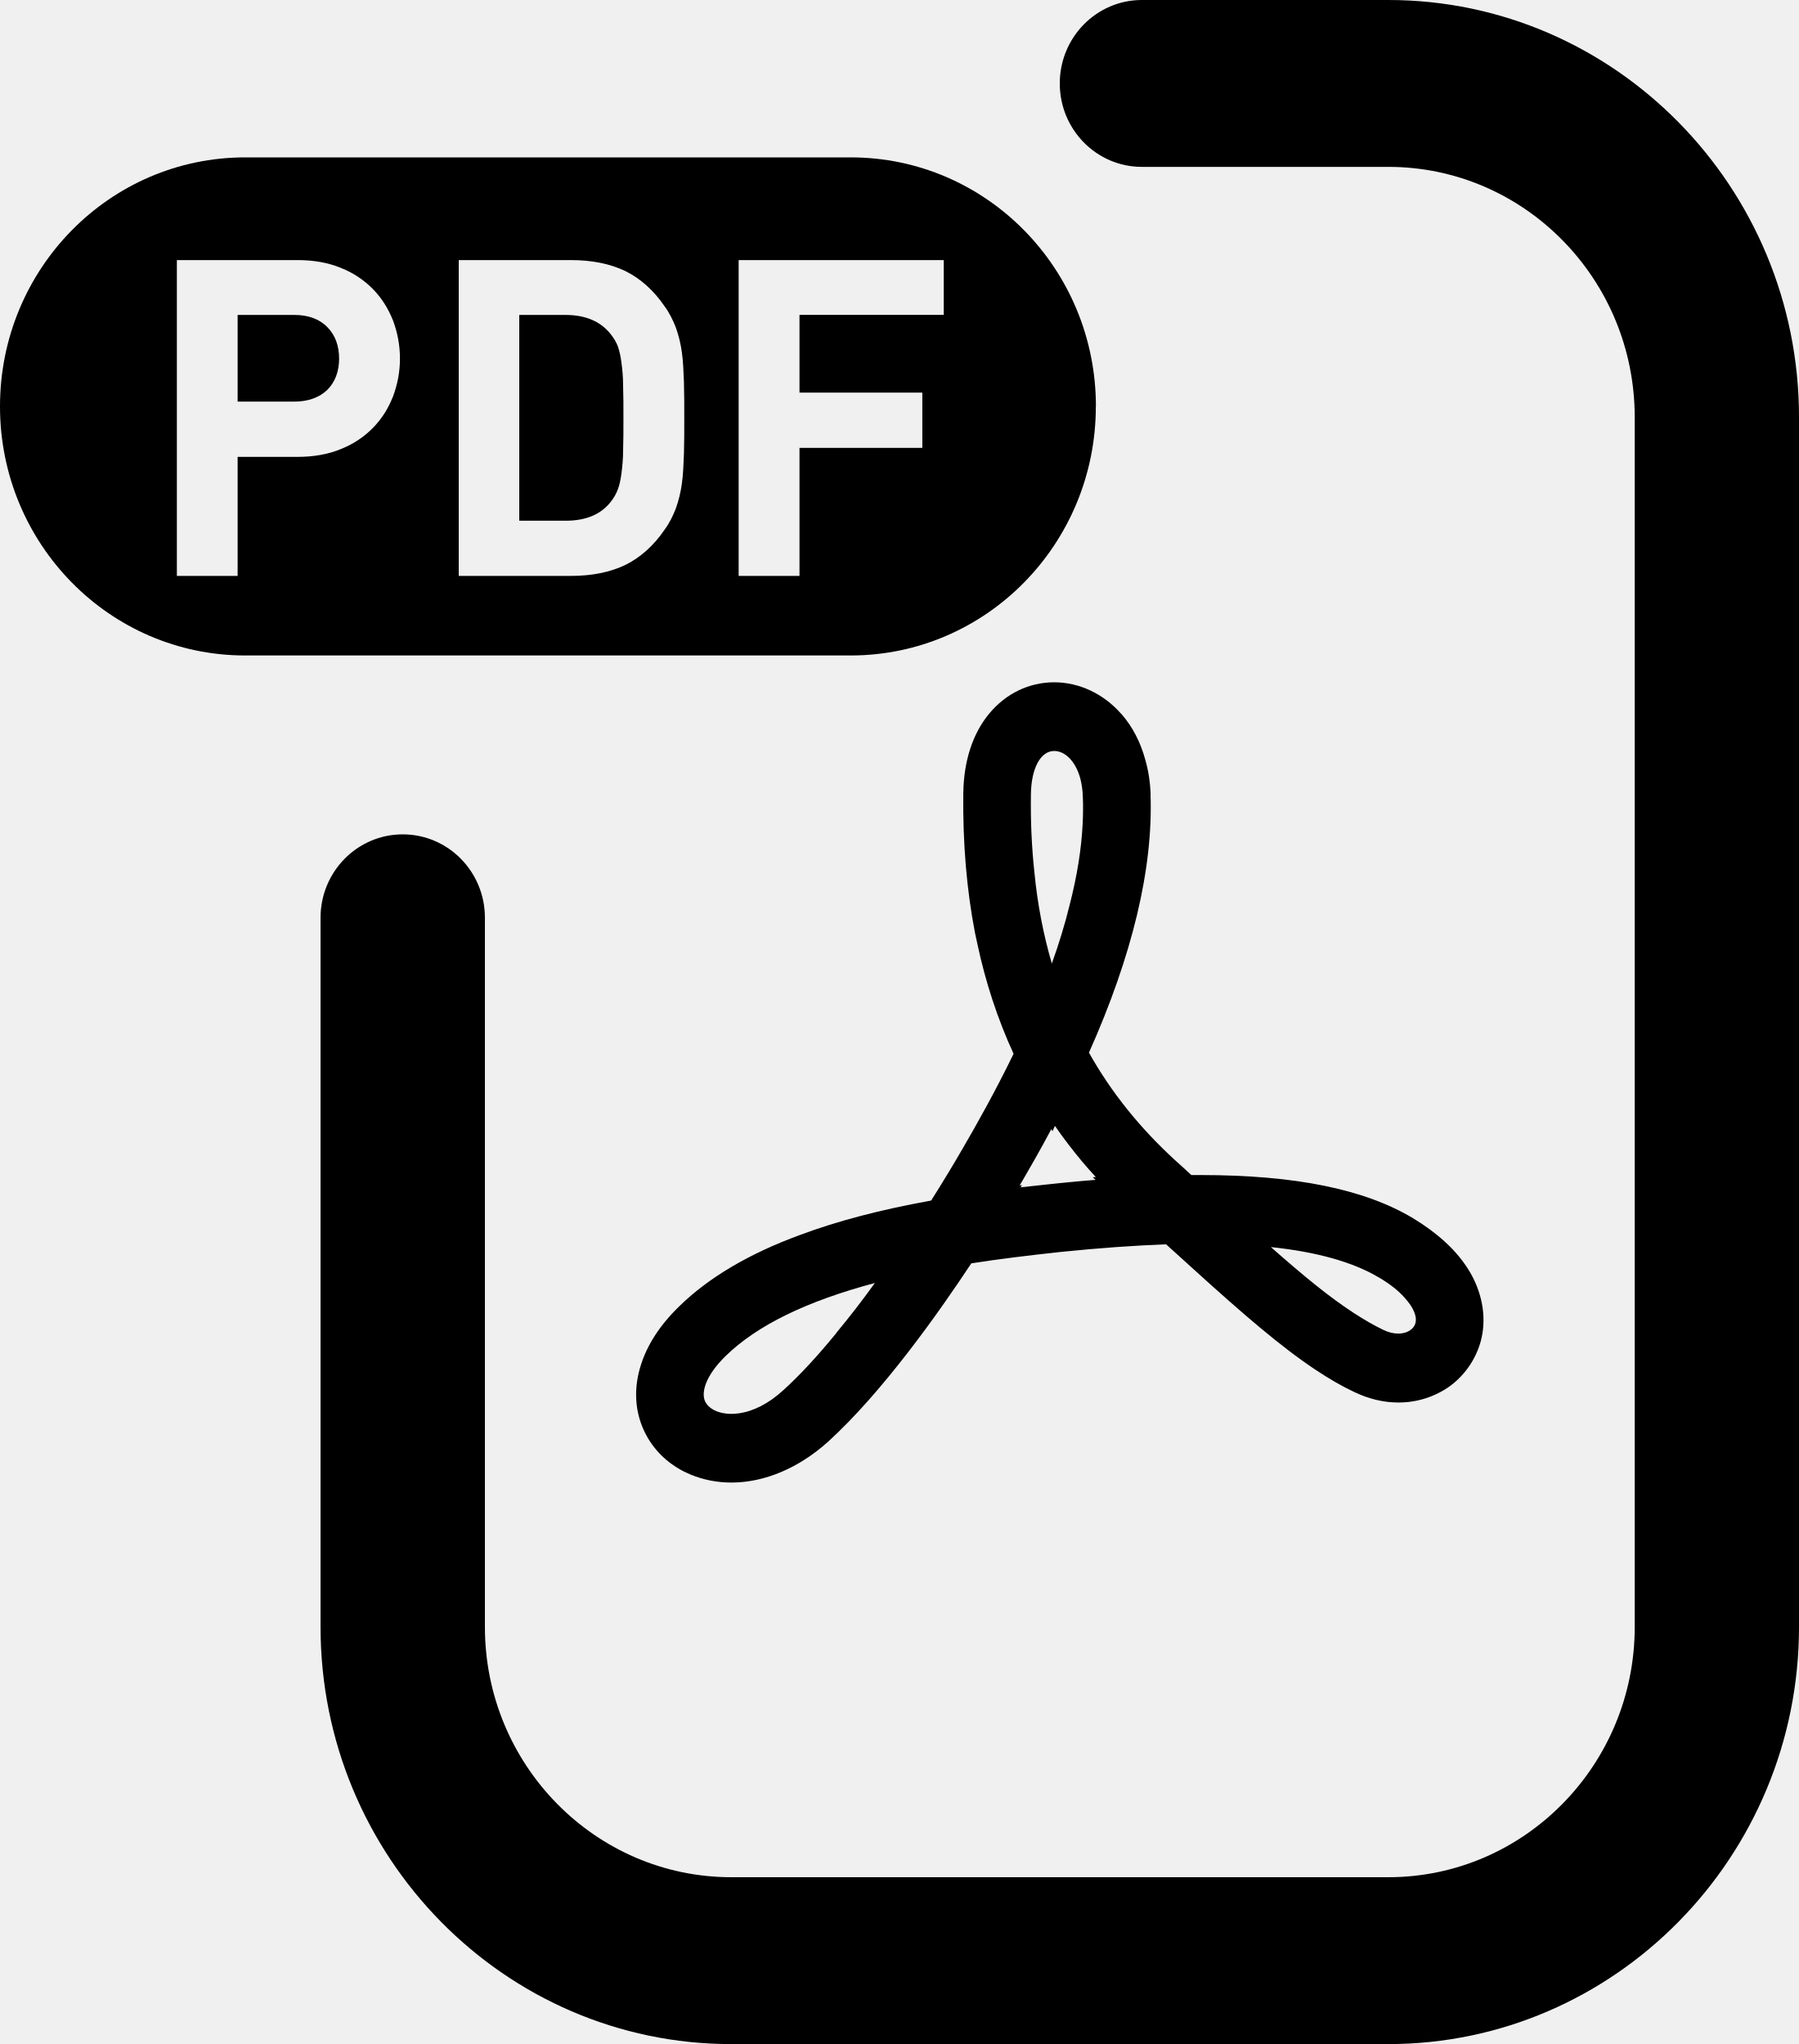
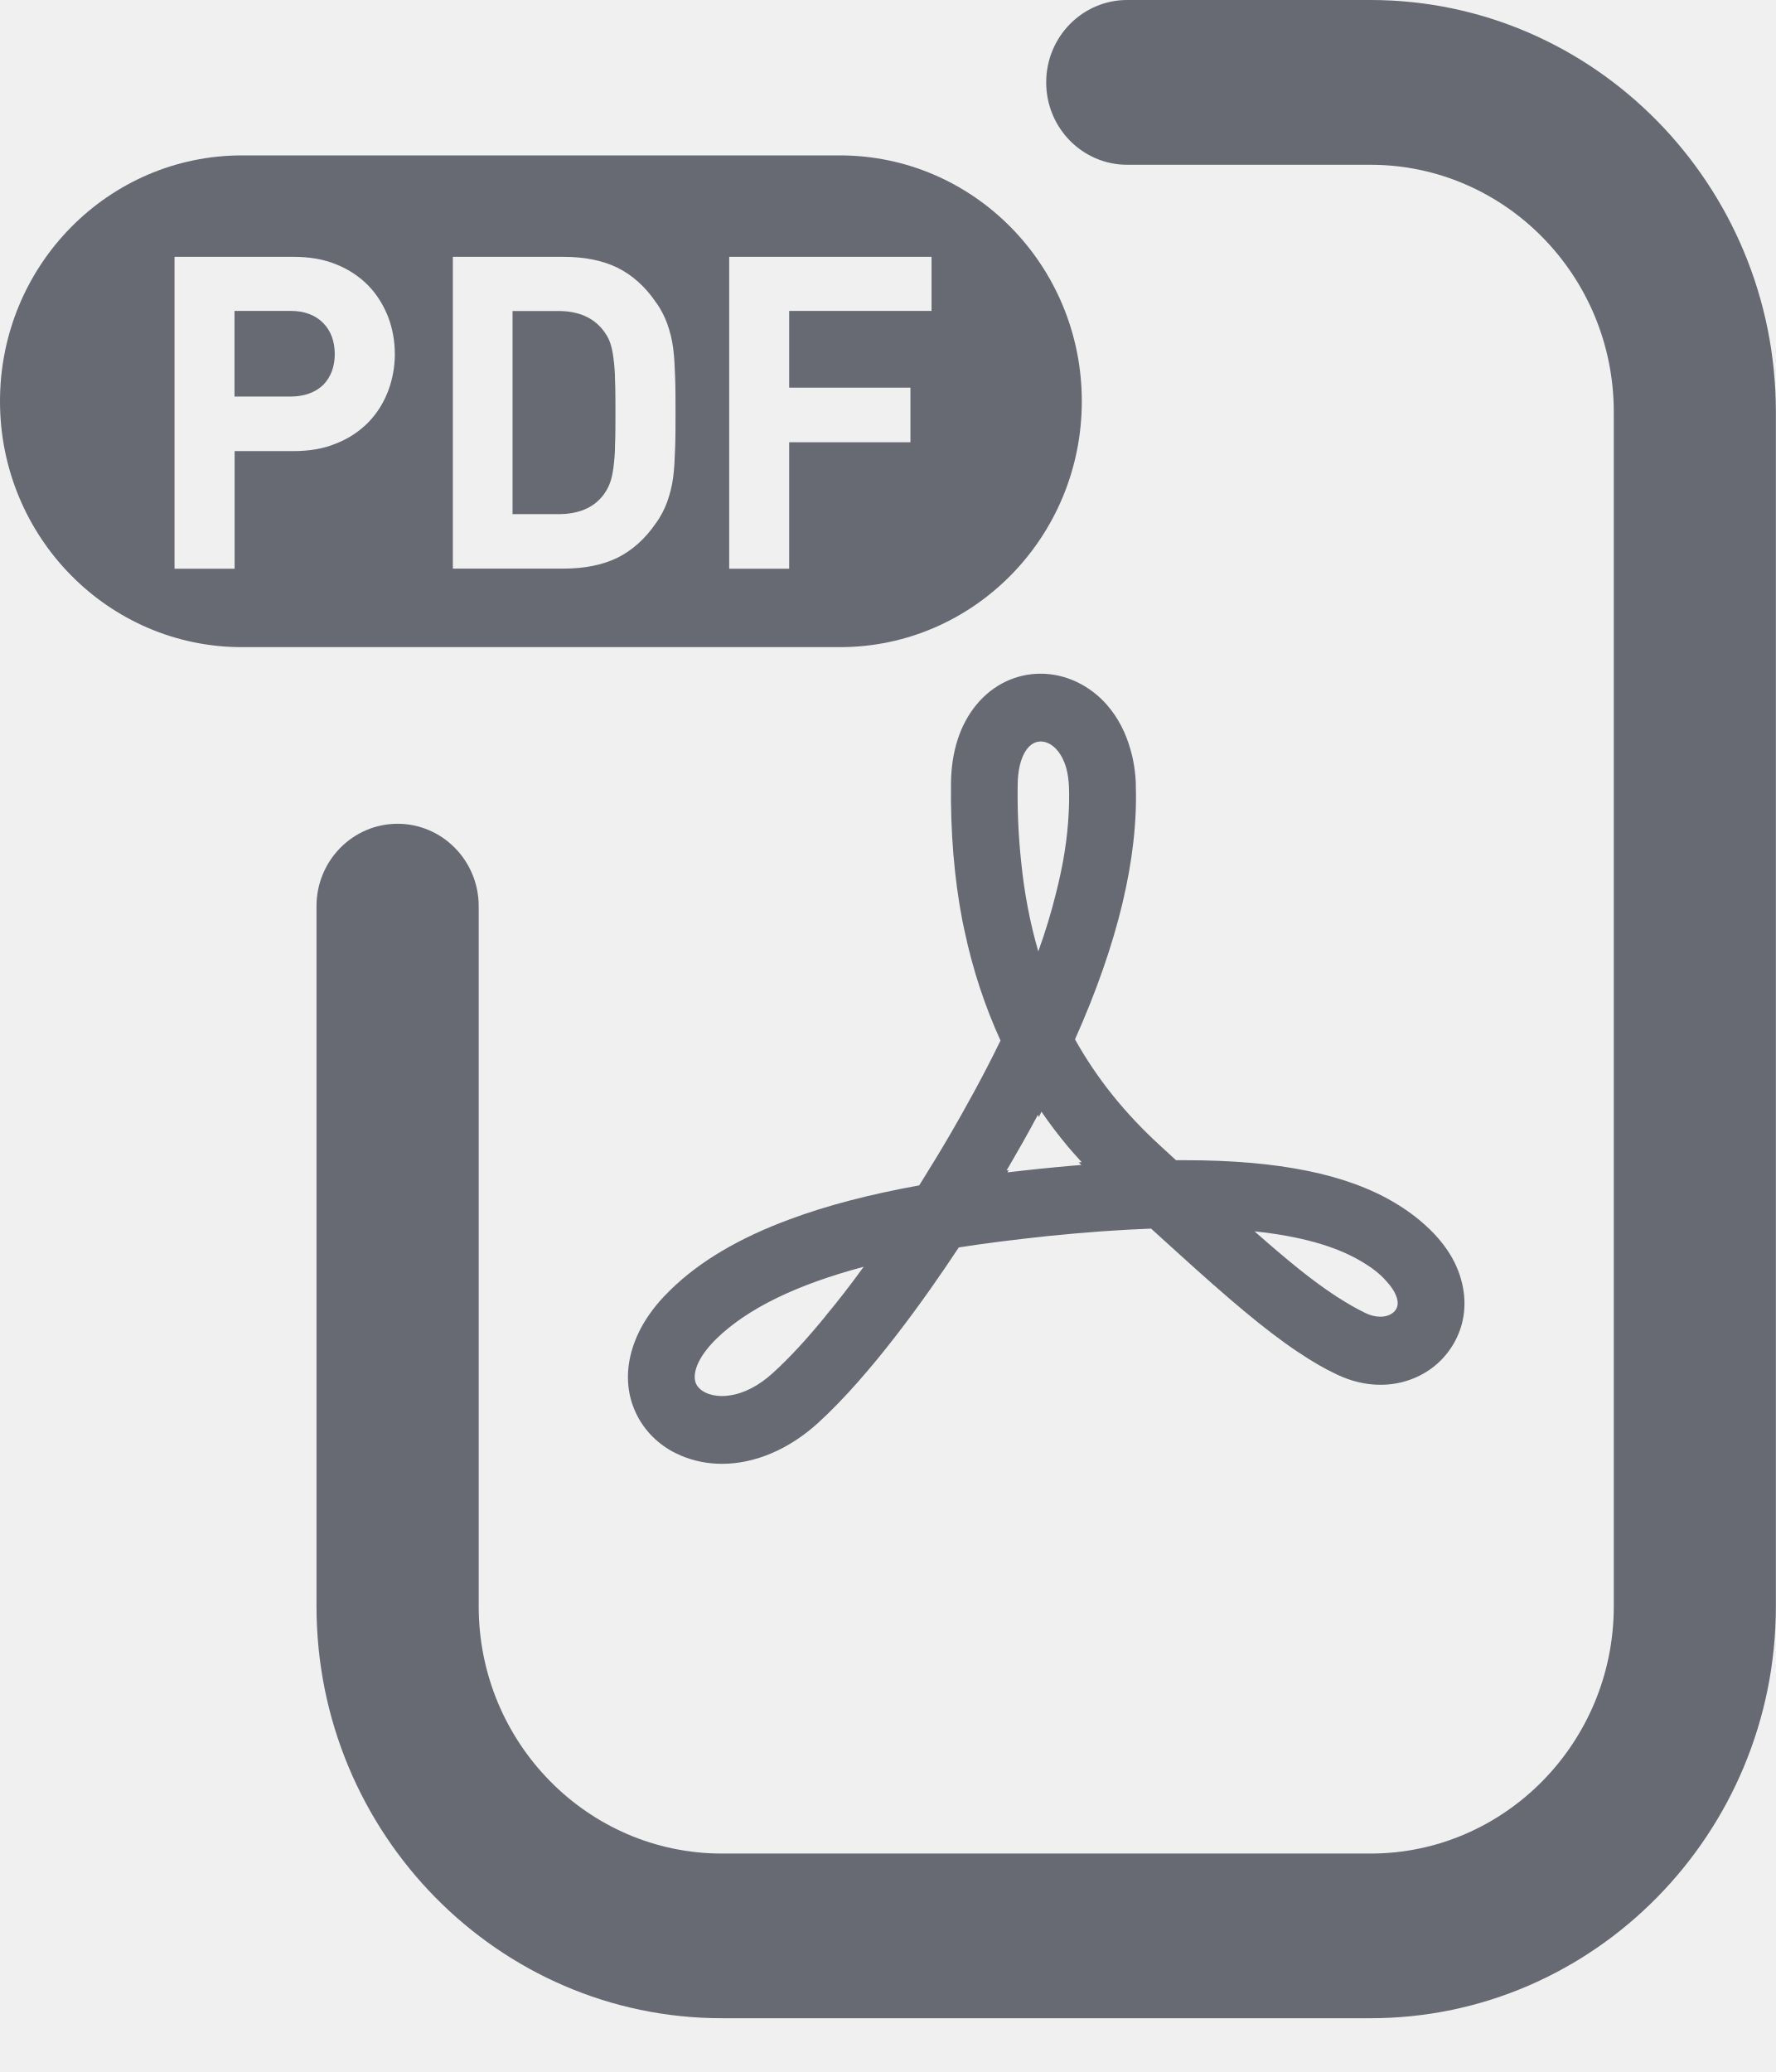
- <svg xmlns="http://www.w3.org/2000/svg" width="22" height="25" viewBox="0 0 22 25" fill="none">
-   <g clip-path="url(#clip0_1_6529)">
-     <path d="M7.6 4.437C7.59 4.357 7.575 4.292 7.556 4.237C7.536 4.182 7.506 4.137 7.472 4.092C7.349 3.932 7.162 3.852 6.916 3.852H6.35V6.369H6.916C7.162 6.369 7.349 6.294 7.472 6.134C7.507 6.089 7.536 6.039 7.556 5.984C7.576 5.934 7.59 5.864 7.6 5.789C7.61 5.709 7.62 5.619 7.62 5.504C7.624 5.393 7.624 5.263 7.624 5.113C7.624 4.964 7.624 4.828 7.62 4.718C7.62 4.608 7.61 4.513 7.6 4.438V4.437Z" fill="black" />
-     <path d="M3.6 3.852H2.906V4.912H3.6C3.768 4.912 3.906 4.862 4.004 4.767C4.098 4.673 4.147 4.542 4.147 4.387C4.147 4.227 4.098 4.097 4.004 4.002C3.906 3.901 3.768 3.852 3.6 3.852Z" fill="black" />
-     <path d="M13.402 4.971C13.402 3.288 12.06 1.925 10.404 1.925H2.998C1.342 1.925 0 3.288 0 4.971C0 6.653 1.342 8.017 2.998 8.017H10.403C12.059 8.017 13.401 6.653 13.401 4.971H13.402ZM4.807 4.847C4.748 4.997 4.669 5.123 4.561 5.233C4.453 5.343 4.32 5.433 4.167 5.493C4.01 5.558 3.832 5.588 3.635 5.588H2.906V7.044H2.163V3.181H3.635C3.832 3.181 4.01 3.211 4.167 3.276C4.32 3.336 4.453 3.426 4.561 3.536C4.669 3.646 4.749 3.776 4.807 3.922C4.861 4.067 4.891 4.222 4.891 4.387C4.891 4.547 4.861 4.702 4.807 4.847ZM8.364 5.548C8.359 5.683 8.354 5.804 8.339 5.913C8.324 6.023 8.299 6.123 8.265 6.218C8.23 6.309 8.186 6.399 8.127 6.479C7.994 6.674 7.831 6.819 7.649 6.909C7.462 6.999 7.24 7.044 6.979 7.044H5.61V3.181H6.979C7.24 3.181 7.462 3.226 7.649 3.316C7.831 3.406 7.994 3.551 8.127 3.746C8.186 3.826 8.23 3.916 8.265 4.006C8.299 4.101 8.324 4.202 8.339 4.311C8.354 4.422 8.359 4.542 8.364 4.677C8.368 4.807 8.368 4.952 8.368 5.112C8.368 5.272 8.368 5.417 8.364 5.548V5.548ZM9.777 7.044H9.033V3.181H11.541V3.851H9.777V4.802H11.279V5.478H9.777V7.044V7.044Z" fill="black" />
-     <path d="M22 5.102C22 2.289 19.747 0 16.978 0H13.964C13.41 0 12.96 0.456 12.96 1.021C12.96 1.585 13.41 2.041 13.964 2.041H16.978C18.64 2.041 19.991 3.414 19.991 5.103V19.899C19.991 21.587 18.64 22.96 16.978 22.96H8.943C7.281 22.96 5.93 21.587 5.93 19.899V11.225C5.93 10.661 5.48 10.205 4.925 10.205C4.37 10.205 3.92 10.661 3.92 11.225V19.899C3.92 22.712 6.173 25.001 8.942 25.001H16.977C19.746 25.001 22 22.712 22 19.899V5.102H22Z" fill="black" />
-     <path d="M14.071 9.72C14.066 9.568 14.044 9.425 14.006 9.293C13.948 9.079 13.851 8.89 13.716 8.735C13.716 8.735 13.715 8.734 13.711 8.731C13.496 8.485 13.197 8.345 12.892 8.345C12.587 8.345 12.303 8.48 12.097 8.728C11.894 8.973 11.785 9.31 11.78 9.705C11.773 10.309 11.821 10.881 11.923 11.409C11.933 11.45 11.94 11.492 11.95 11.534C12.051 12.013 12.201 12.467 12.395 12.889C12.167 13.358 11.938 13.763 11.778 14.038C11.658 14.246 11.525 14.465 11.387 14.684C10.766 14.796 10.239 14.934 9.78 15.106C9.159 15.334 8.662 15.628 8.304 15.98C8.072 16.205 7.915 16.447 7.837 16.697C7.755 16.954 7.76 17.212 7.852 17.443C7.936 17.656 8.088 17.836 8.292 17.958C8.34 17.988 8.391 18.012 8.444 18.035C8.599 18.099 8.768 18.133 8.944 18.133C9.352 18.133 9.773 17.953 10.128 17.632C10.79 17.03 11.474 16.064 11.878 15.452C12.209 15.4 12.569 15.356 12.975 15.312C13.453 15.263 13.876 15.234 14.26 15.219C14.379 15.327 14.492 15.43 14.601 15.528C15.205 16.076 15.664 16.471 16.079 16.748C16.079 16.751 16.082 16.751 16.084 16.751C16.248 16.861 16.405 16.952 16.562 17.026C16.738 17.11 16.918 17.154 17.101 17.154C17.333 17.154 17.55 17.083 17.732 16.953C17.915 16.818 18.048 16.623 18.108 16.405C18.179 16.142 18.137 15.85 17.992 15.587C17.913 15.445 17.804 15.31 17.669 15.187C17.557 15.085 17.427 14.989 17.28 14.9C16.686 14.544 15.837 14.372 14.685 14.372H14.569C14.506 14.313 14.441 14.254 14.373 14.193C13.936 13.793 13.588 13.358 13.317 12.875C13.848 11.684 14.102 10.624 14.07 9.72L14.071 9.72ZM10.232 16.299C10 16.584 9.778 16.824 9.576 17.006C9.405 17.163 9.216 17.261 9.037 17.286C9.006 17.291 8.974 17.293 8.943 17.293C8.786 17.293 8.658 17.229 8.619 17.131C8.578 17.028 8.624 16.829 8.875 16.584C9.259 16.21 9.861 15.916 10.699 15.692C10.54 15.913 10.383 16.115 10.23 16.299H10.232ZM16.862 15.624C16.999 15.705 17.103 15.788 17.174 15.869C17.29 15.994 17.331 16.107 17.309 16.183C17.29 16.259 17.205 16.311 17.101 16.311C17.041 16.311 16.978 16.296 16.913 16.264C16.802 16.21 16.686 16.144 16.562 16.063C16.558 16.063 16.553 16.058 16.547 16.053C16.26 15.867 15.939 15.604 15.542 15.253C16.105 15.312 16.547 15.437 16.861 15.624H16.862ZM12.607 9.715C12.611 9.398 12.725 9.185 12.892 9.185C13.017 9.185 13.15 9.3 13.211 9.521C13.228 9.588 13.24 9.664 13.242 9.75C13.247 9.853 13.245 9.961 13.24 10.071C13.225 10.383 13.172 10.714 13.08 11.071C13.024 11.299 12.952 11.537 12.863 11.785C12.761 11.436 12.688 11.066 12.65 10.671C12.617 10.366 12.602 10.049 12.607 9.716V9.715ZM13.402 14.396L13.363 14.399L13.397 14.431C13.297 14.438 13.194 14.448 13.089 14.458C13.024 14.465 12.957 14.47 12.889 14.478C12.749 14.493 12.611 14.507 12.481 14.522L12.498 14.495L12.471 14.499C12.475 14.487 12.483 14.475 12.49 14.465C12.591 14.291 12.72 14.068 12.857 13.81L12.87 13.837L12.901 13.771C13.002 13.918 13.114 14.063 13.23 14.203C13.285 14.269 13.343 14.333 13.401 14.397L13.402 14.396Z" fill="black" />
-   </g>
-   <defs>
-     <clipPath id="clip0_1_6529">
-       <rect width="22" height="25" fill="white" />
-     </clipPath>
-   </defs>
+ <svg xmlns="http://www.w3.org/2000/svg" width="18" height="21" viewBox="0 0 18 21" fill="none">
+   <path d="M6.218 3.63C6.21 3.565 6.198 3.512 6.182 3.467C6.166 3.422 6.142 3.385 6.114 3.348C6.013 3.217 5.86 3.152 5.658 3.152H5.195V5.211H5.658C5.86 5.211 6.013 5.15 6.114 5.019C6.142 4.982 6.166 4.941 6.182 4.896C6.198 4.855 6.21 4.798 6.218 4.737C6.226 4.671 6.234 4.597 6.234 4.503C6.238 4.413 6.238 4.306 6.238 4.184C6.238 4.061 6.238 3.95 6.234 3.86C6.234 3.771 6.226 3.692 6.218 3.631V3.63Z" fill="#676A73" />
+   <path d="M2.946 3.151H2.377V4.019H2.946C3.083 4.019 3.196 3.978 3.276 3.901C3.353 3.823 3.393 3.716 3.393 3.589C3.393 3.459 3.353 3.352 3.276 3.274C3.196 3.192 3.083 3.151 2.946 3.151Z" fill="#676A73" />
+   <path d="M10.965 4.067C10.965 2.69 9.867 1.575 8.512 1.575H2.453C1.098 1.575 0 2.69 0 4.067C0 5.443 1.098 6.559 2.453 6.559H8.512C9.867 6.559 10.965 5.443 10.965 4.067H10.965ZM3.933 3.966C3.885 4.089 3.82 4.191 3.732 4.282C3.643 4.372 3.534 4.445 3.409 4.494C3.281 4.548 3.135 4.572 2.974 4.572H2.378V5.764H1.769V2.603H2.974C3.135 2.603 3.281 2.627 3.409 2.68C3.534 2.73 3.643 2.803 3.732 2.893C3.82 2.983 3.885 3.09 3.933 3.209C3.978 3.327 4.002 3.454 4.002 3.59C4.002 3.72 3.978 3.847 3.933 3.966ZM6.843 4.539C6.839 4.65 6.835 4.748 6.823 4.838C6.811 4.928 6.79 5.01 6.762 5.088C6.734 5.162 6.698 5.235 6.649 5.301C6.541 5.46 6.407 5.579 6.258 5.653C6.105 5.727 5.924 5.763 5.71 5.763H4.59V2.603H5.71C5.924 2.603 6.106 2.639 6.258 2.713C6.407 2.787 6.541 2.905 6.649 3.065C6.698 3.131 6.734 3.204 6.762 3.278C6.79 3.356 6.811 3.438 6.823 3.528C6.835 3.618 6.839 3.716 6.843 3.826C6.847 3.933 6.847 4.052 6.847 4.183C6.847 4.314 6.847 4.433 6.843 4.539V4.539ZM7.999 5.764H7.391V2.603H9.442V3.151H7.999V3.929H9.228V4.482H7.999V5.763V5.764Z" fill="#676A73" />
+   <path d="M18 4.175C18 1.873 16.157 0 13.891 0H11.425C10.972 0 10.604 0.373 10.604 0.835C10.604 1.297 10.972 1.67 11.425 1.67H13.891C15.251 1.67 16.357 2.794 16.357 4.175V16.281C16.357 17.662 15.251 18.786 13.891 18.786H7.317C5.957 18.786 4.852 17.662 4.852 16.281V9.184C4.852 8.723 4.483 8.349 4.03 8.349C3.576 8.349 3.208 8.723 3.208 9.184V16.281C3.208 18.582 5.051 20.455 7.317 20.455H13.891C16.156 20.455 18 18.583 18 16.281V4.175H18Z" fill="#676A73" />
+   <path d="M11.513 7.953C11.509 7.828 11.491 7.712 11.46 7.603C11.412 7.429 11.333 7.274 11.222 7.147C11.222 7.147 11.221 7.146 11.219 7.143C11.043 6.943 10.798 6.828 10.548 6.828C10.299 6.828 10.066 6.938 9.898 7.141C9.731 7.342 9.642 7.617 9.639 7.94C9.633 8.434 9.672 8.903 9.755 9.334C9.763 9.368 9.769 9.403 9.777 9.437C9.86 9.829 9.983 10.2 10.141 10.546C9.955 10.929 9.767 11.261 9.637 11.486C9.538 11.656 9.429 11.835 9.317 12.014C8.808 12.106 8.377 12.219 8.002 12.359C7.494 12.546 7.087 12.787 6.794 13.075C6.604 13.259 6.476 13.456 6.412 13.661C6.345 13.872 6.349 14.083 6.424 14.271C6.493 14.446 6.618 14.593 6.784 14.693C6.824 14.717 6.865 14.737 6.909 14.756C7.035 14.808 7.174 14.836 7.318 14.836C7.652 14.836 7.996 14.689 8.287 14.426C8.828 13.934 9.388 13.143 9.718 12.643C9.989 12.6 10.284 12.564 10.616 12.528C11.007 12.488 11.353 12.464 11.667 12.452C11.764 12.54 11.857 12.625 11.946 12.705C12.44 13.153 12.816 13.476 13.156 13.703C13.156 13.705 13.158 13.705 13.16 13.705C13.294 13.796 13.422 13.87 13.551 13.931C13.695 13.999 13.842 14.035 13.992 14.035C14.182 14.035 14.36 13.977 14.508 13.87C14.658 13.76 14.767 13.601 14.816 13.422C14.874 13.208 14.84 12.969 14.721 12.753C14.656 12.637 14.567 12.527 14.456 12.426C14.365 12.342 14.259 12.263 14.138 12.191C13.652 11.9 12.958 11.759 12.015 11.759H11.92C11.868 11.711 11.815 11.663 11.76 11.612C11.402 11.285 11.117 10.93 10.896 10.534C11.331 9.56 11.538 8.692 11.512 7.953L11.513 7.953ZM8.371 13.335C8.181 13.568 8 13.765 7.835 13.914C7.695 14.043 7.541 14.123 7.394 14.143C7.369 14.147 7.343 14.149 7.317 14.149C7.189 14.149 7.084 14.097 7.052 14.017C7.019 13.932 7.056 13.77 7.262 13.568C7.576 13.263 8.068 13.022 8.754 12.839C8.623 13.02 8.495 13.185 8.37 13.335H8.371ZM13.796 12.783C13.909 12.849 13.994 12.917 14.051 12.984C14.146 13.086 14.18 13.179 14.162 13.241C14.146 13.303 14.077 13.345 13.992 13.345C13.943 13.345 13.891 13.333 13.838 13.307C13.747 13.263 13.652 13.208 13.551 13.143C13.547 13.143 13.543 13.139 13.539 13.135C13.303 12.982 13.041 12.767 12.716 12.48C13.177 12.528 13.539 12.63 13.796 12.783H13.796ZM10.315 7.949C10.318 7.69 10.412 7.515 10.548 7.515C10.65 7.515 10.759 7.609 10.809 7.79C10.823 7.844 10.832 7.907 10.835 7.977C10.838 8.061 10.837 8.15 10.832 8.24C10.82 8.495 10.777 8.766 10.702 9.058C10.656 9.245 10.597 9.44 10.524 9.643C10.441 9.357 10.382 9.054 10.35 8.731C10.323 8.481 10.311 8.222 10.315 7.949V7.949ZM10.965 11.779L10.933 11.781L10.961 11.807C10.88 11.813 10.795 11.821 10.71 11.829C10.656 11.835 10.601 11.839 10.546 11.845C10.431 11.858 10.318 11.869 10.211 11.882L10.225 11.859L10.203 11.863C10.207 11.853 10.213 11.843 10.219 11.835C10.302 11.693 10.407 11.51 10.52 11.299L10.53 11.321L10.556 11.267C10.638 11.388 10.729 11.506 10.824 11.621C10.87 11.675 10.917 11.727 10.965 11.78L10.965 11.779Z" fill="#676A73" />
</svg>
